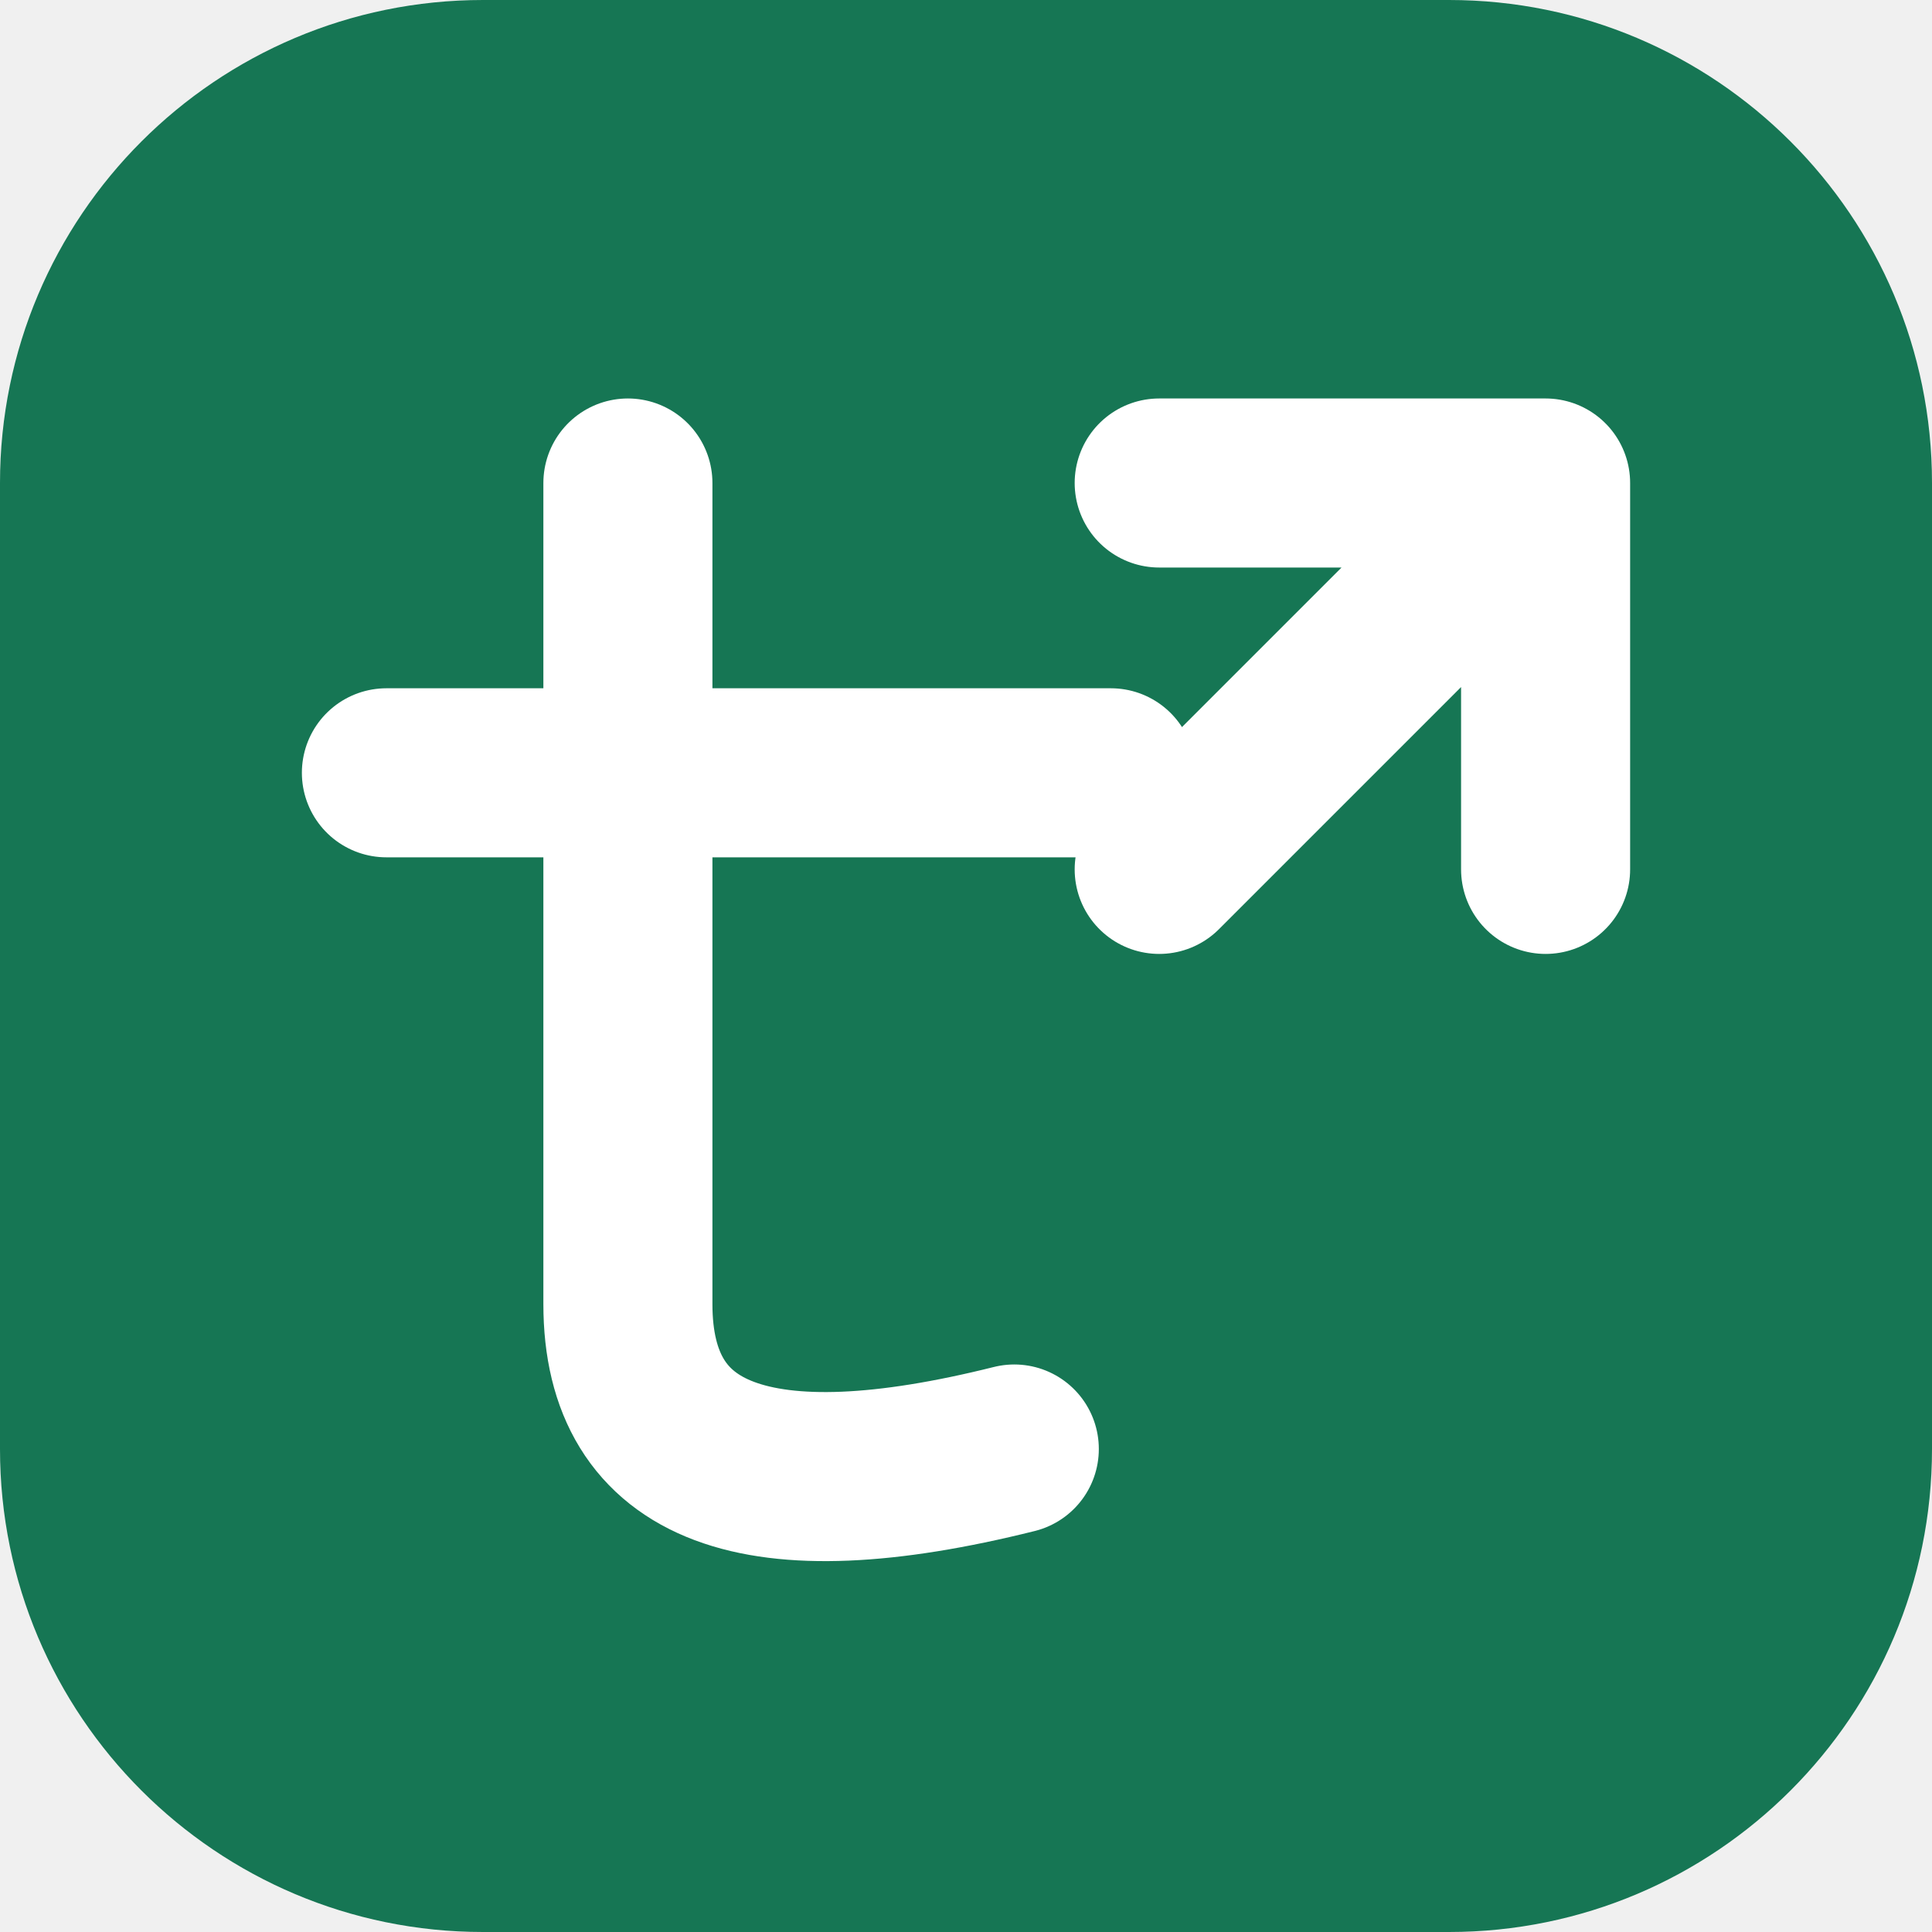
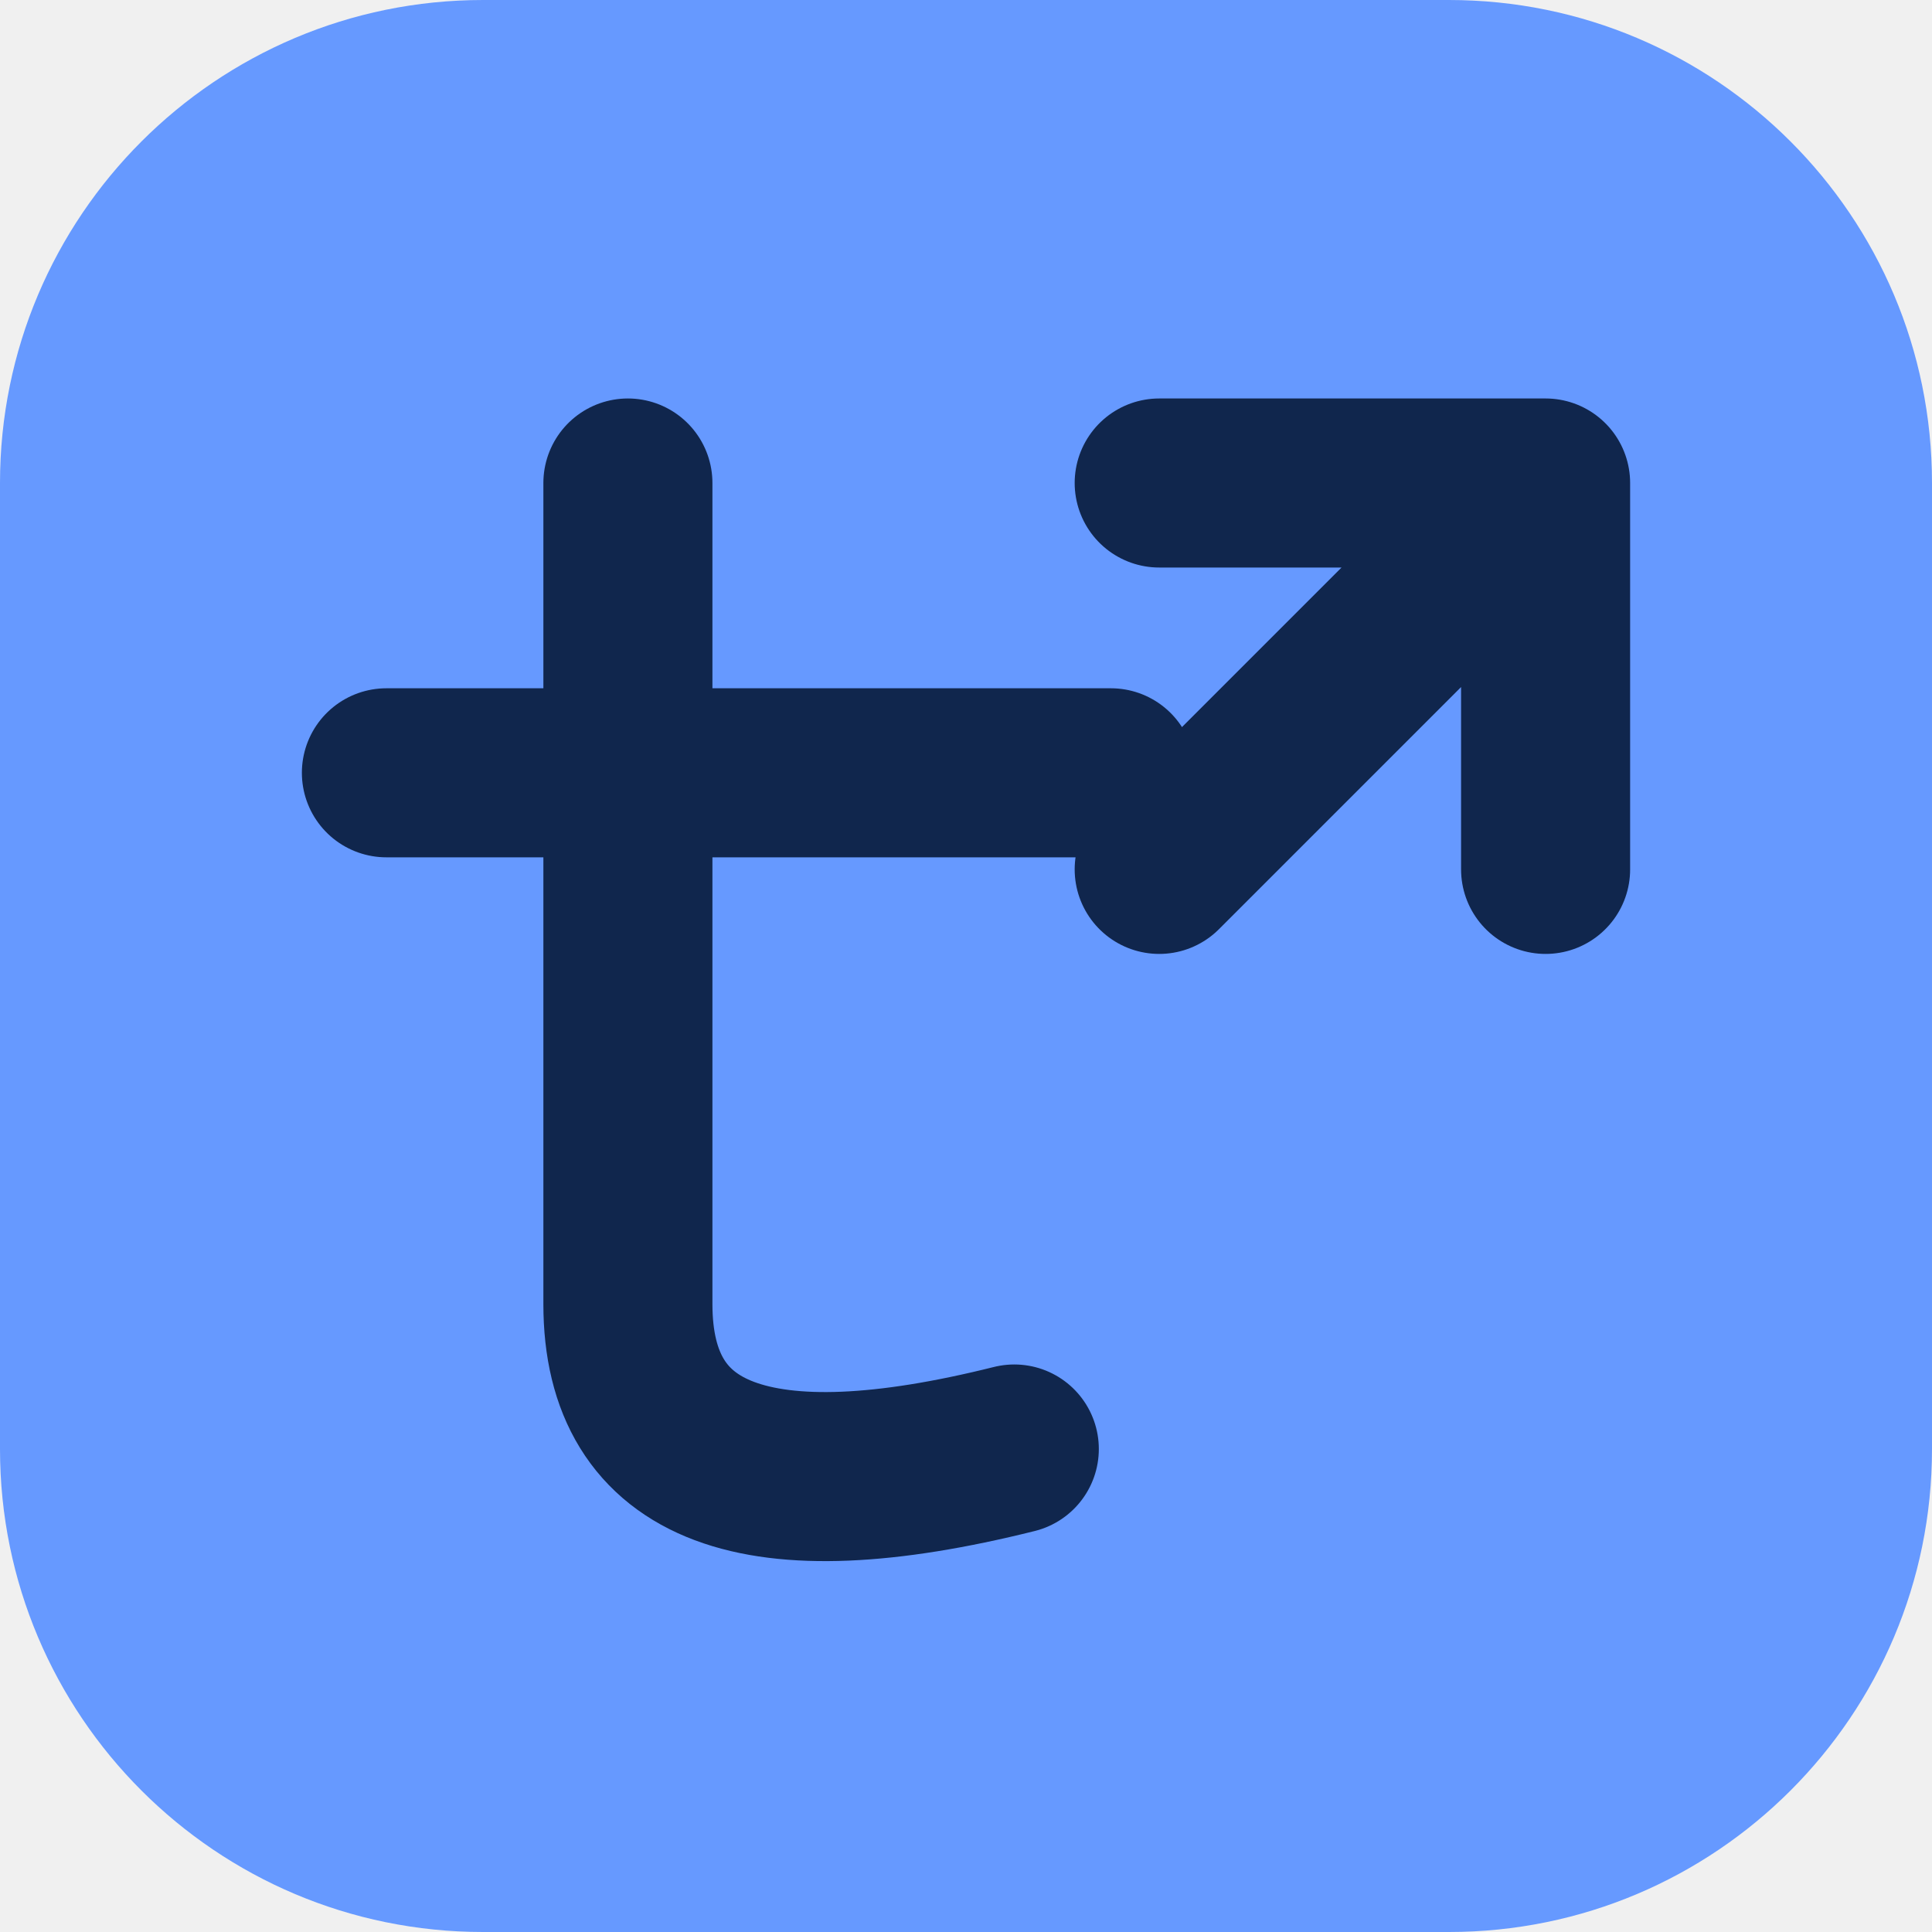
<svg xmlns="http://www.w3.org/2000/svg" viewBox="0 0 40 40">
-   <rect width="40" height="40" rx="10" fill="#167654" />
-   <path d="M13 10v17q0 5 8 3M8 16h15M24 10h8v8M24 18l8-8" fill="none" stroke="white" stroke-width="3.5" stroke-linecap="round" stroke-linejoin="round" />
+   <rect width="40" height="40" rx="10" fill="#6699FF" />
+   <path d="M13 10v17q0 5 8 3M8 16h15M24 10h8v8M24 18l8-8" fill="none" stroke="#10264d" stroke-width="3.5" stroke-linecap="round" stroke-linejoin="round" />
</svg>
